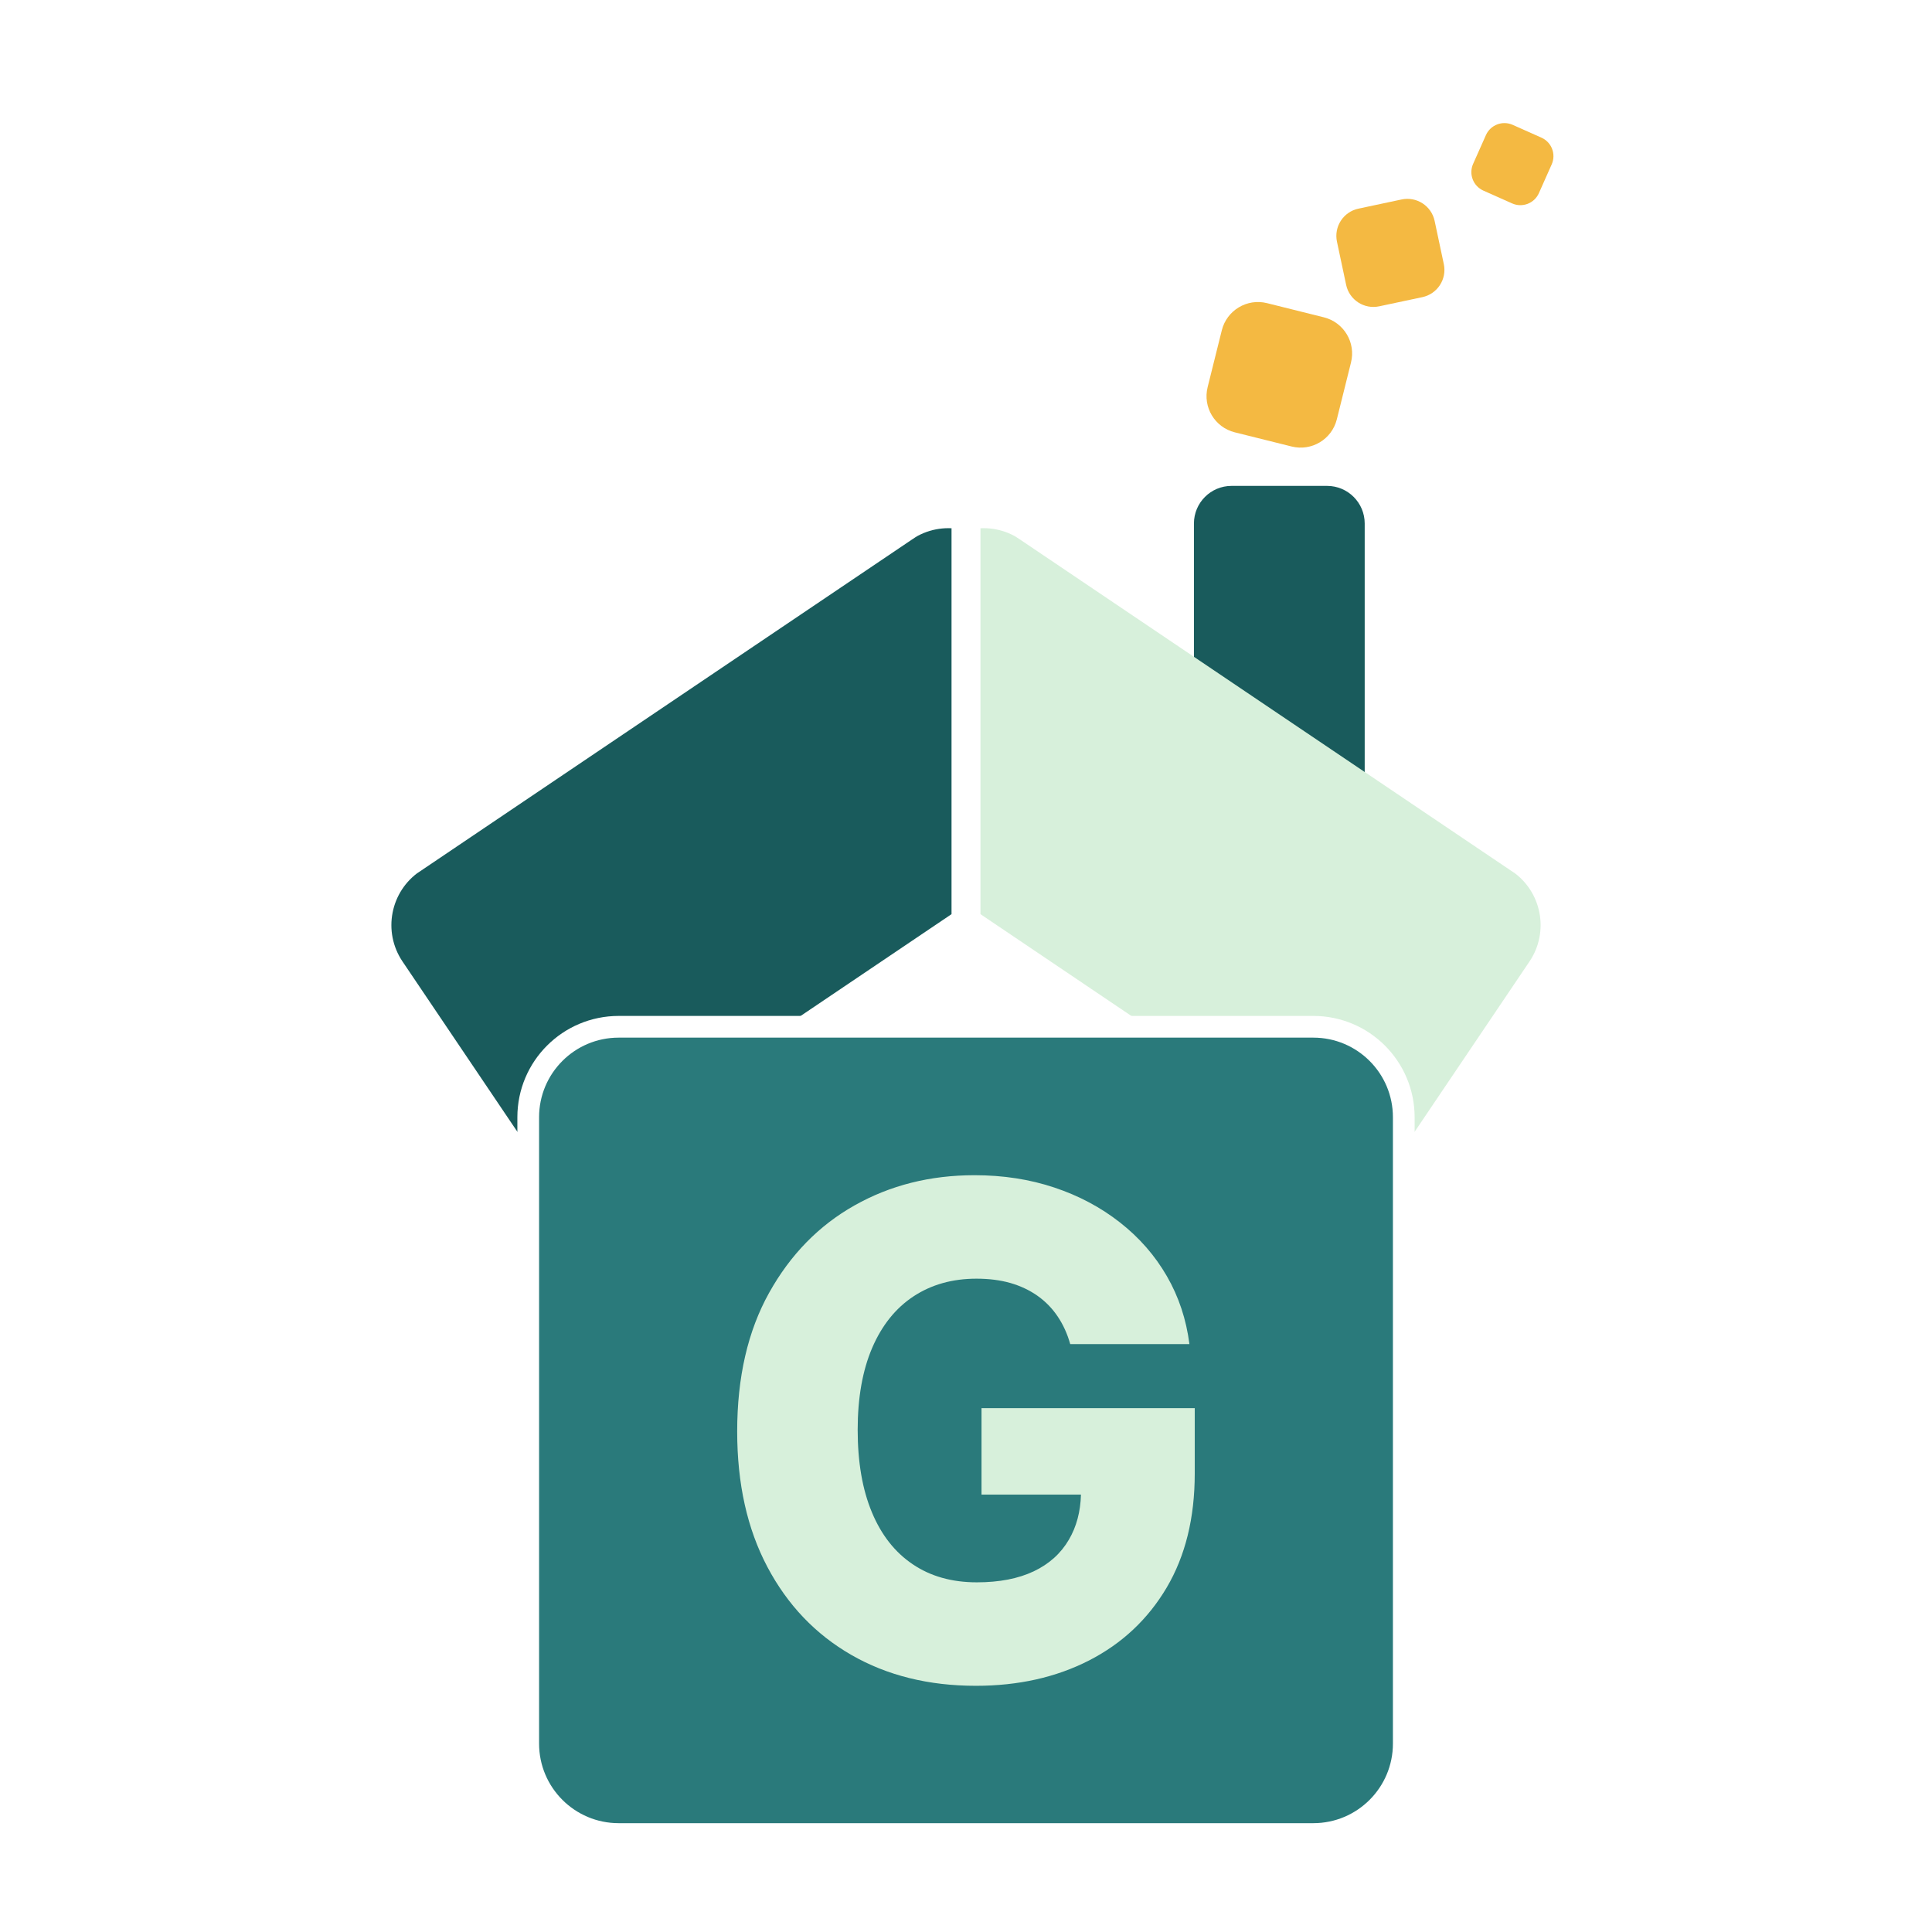
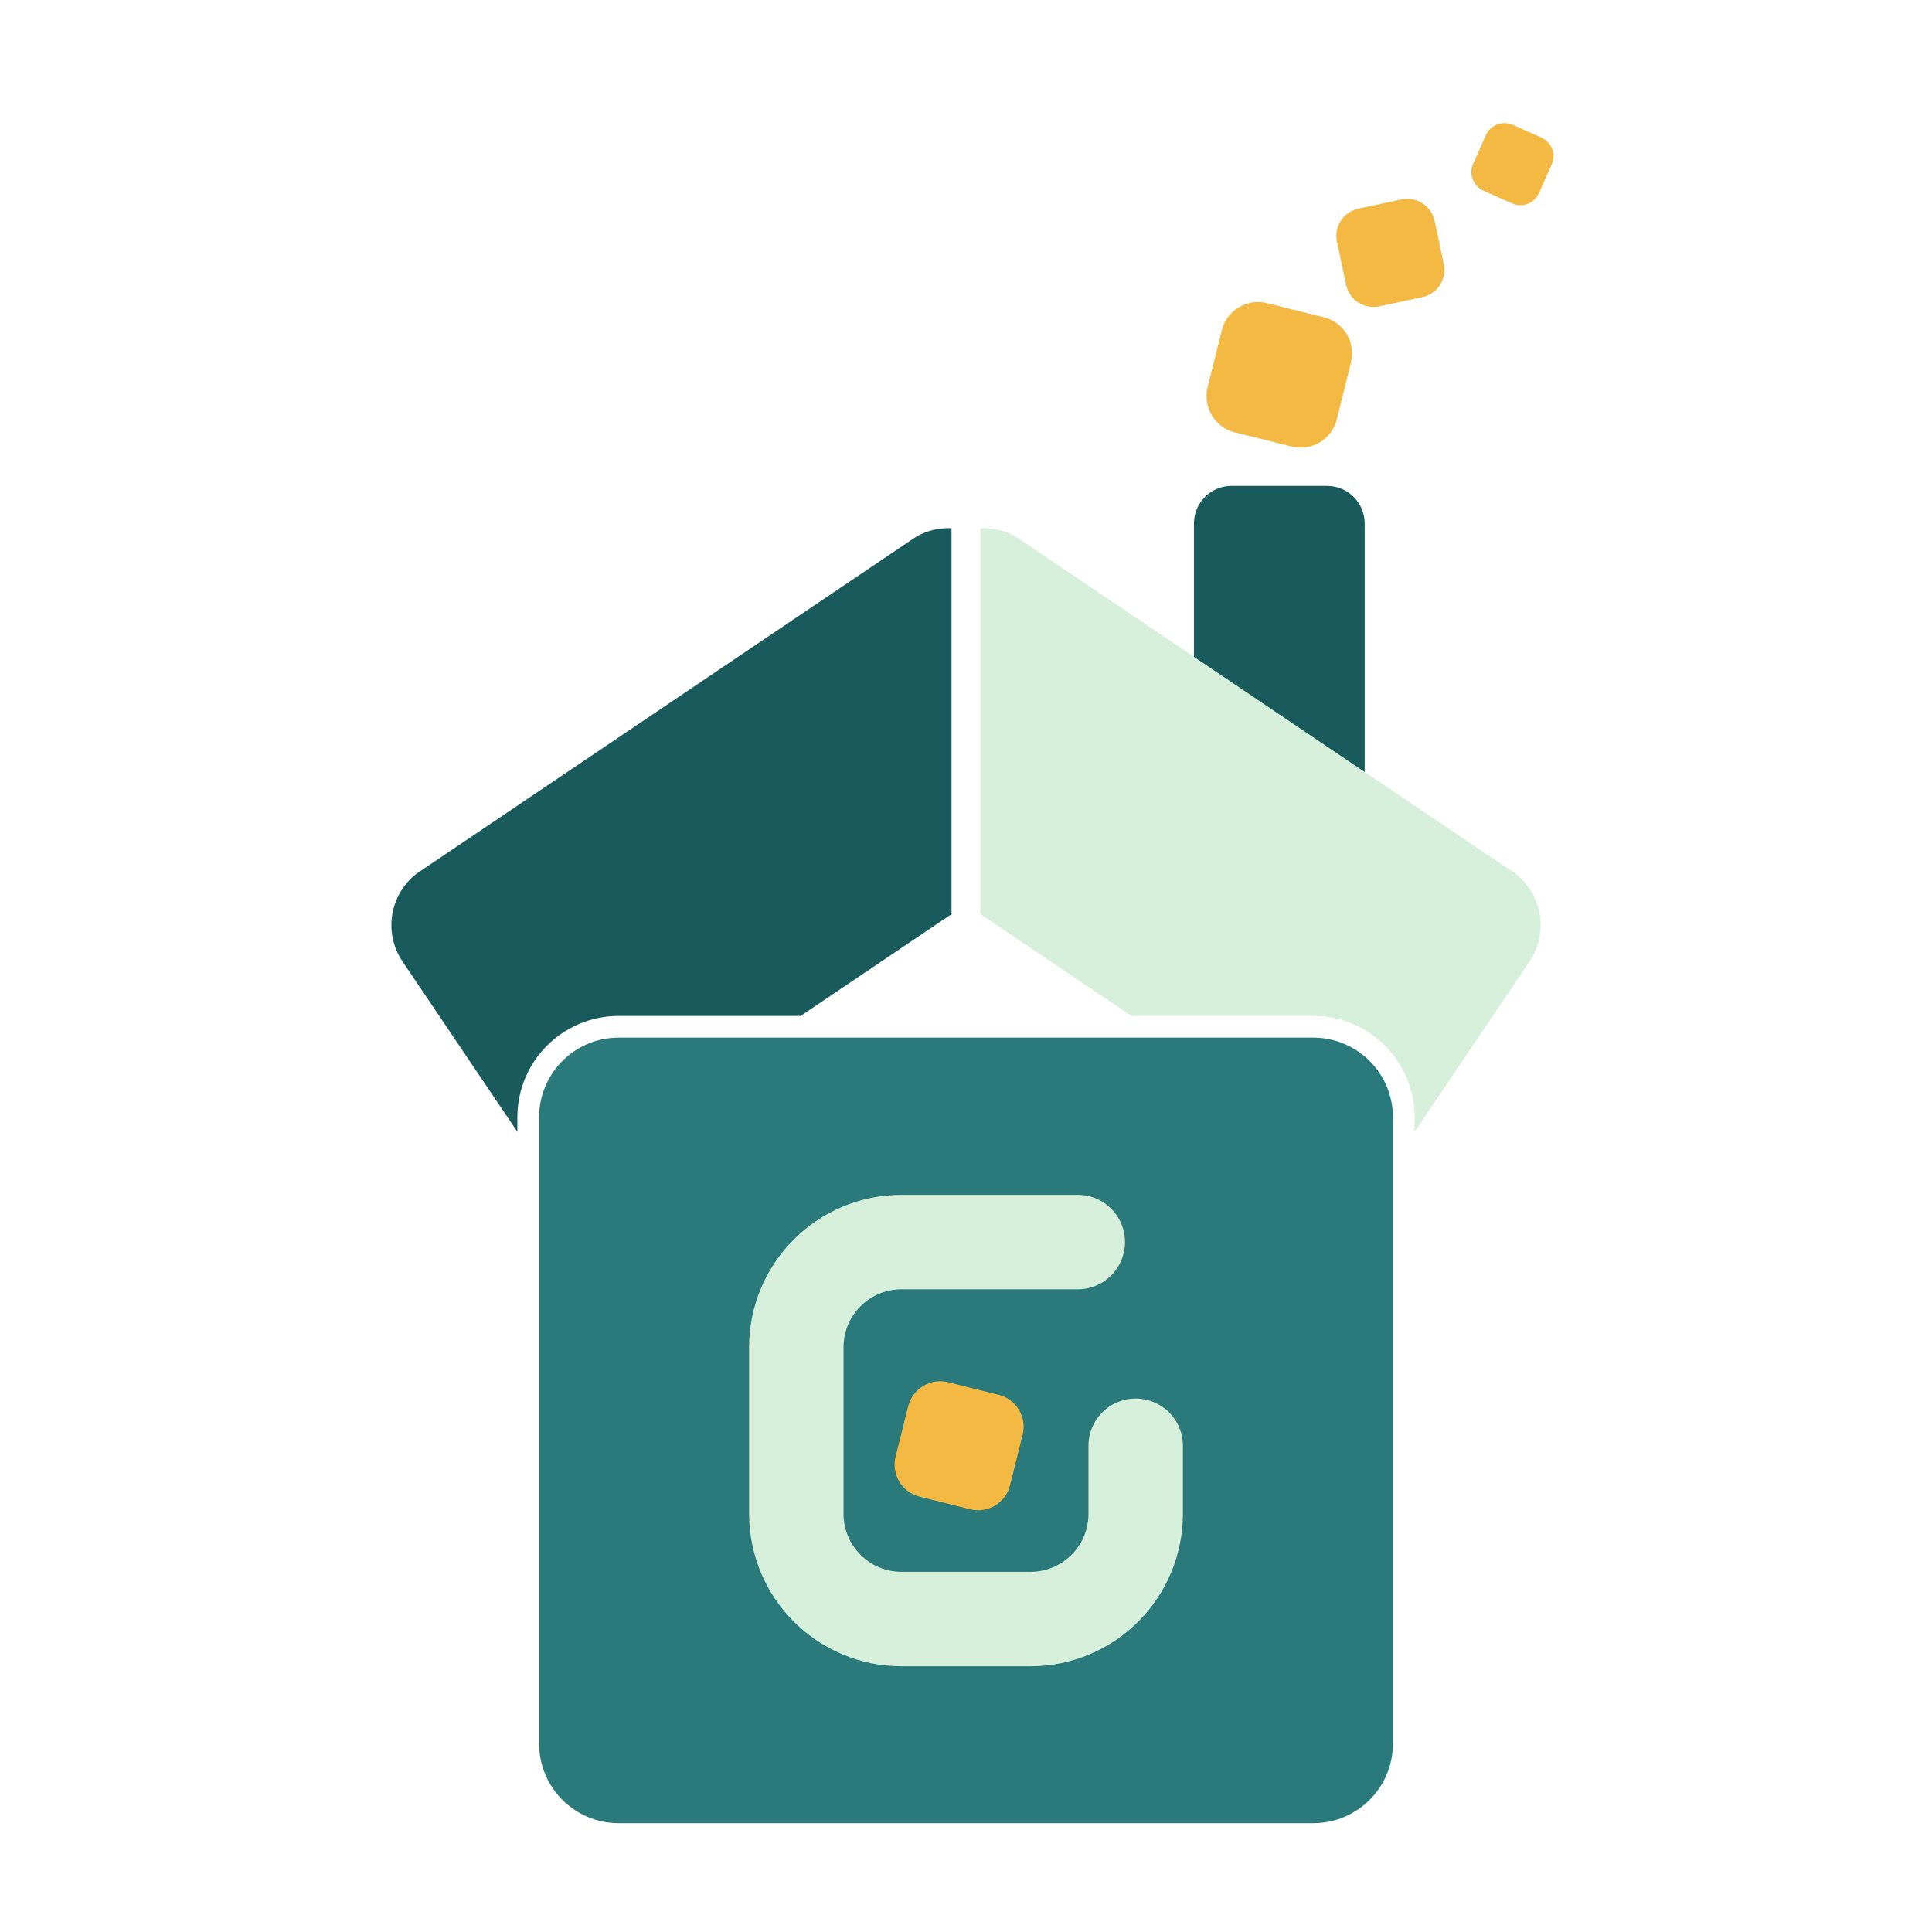
<svg xmlns="http://www.w3.org/2000/svg" viewBox="-267 -139 534 534" width="512" height="512">
  <defs>
    <clipPath id="roof">
      <path d="M-1658.1 1118.4 L-14.9 10.1 Q0 0 14.9 10.1 L1658.1 1118.4 Z" />
    </clipPath>
    <clipPath id="hl">
      <rect x="-2000" y="-2000" width="1996" height="4000" />
    </clipPath>
    <clipPath id="hr">
      <rect x="4" y="-2000" width="2000" height="4000" />
    </clipPath>
  </defs>
  <rect x="-267" y="-139" width="534" height="534" fill="#ffffff" />
  <rect x="63" y="-4.7" width="47.2" height="99" rx="10.4" fill="#195b5c" />
  <rect x="68.2" y="-53.8" width="36.8" height="36.8" rx="10.3" fill="#f4b942" transform="rotate(14 86.6 -35.4)" />
  <rect x="103.5" y="-82.9" width="27.6" height="27.6" rx="7.7" fill="#f4b942" transform="rotate(-12 117.3 -69.1)" />
  <rect x="141.1" y="-103.6" width="19.9" height="19.9" rx="5.6" fill="#f4b942" transform="rotate(24 151 -93.7)" />
  <g clip-path="url(#roof)">
    <g clip-path="url(#hl)" fill="#195b5c">
      <g transform="rotate(56)">
        <rect width="92" height="200" rx="18" />
      </g>
    </g>
    <g clip-path="url(#hr)" fill="#d7f0db">
      <g transform="scale(-1 1) rotate(56)">
        <rect width="92" height="200" rx="18" />
      </g>
    </g>
  </g>
  <rect x="-118" y="147.8" width="236" height="217.12" rx="22" fill="#2a7a7b" stroke="#ffffff" stroke-width="12" paint-order="stroke" />
-   <path d="M38.92 0.98L38.92 0.98Q28.56 0.98 20.70-3.54Q12.84-8.06 8.42-16.41Q4.00-24.76 4.00-36.23L4.00-36.23Q4.00-48.14 8.67-56.52Q13.33-64.89 21.17-69.31Q29.00-73.73 38.72-73.73L38.72-73.73Q45.02-73.73 50.42-71.92Q55.81-70.12 60.03-66.80Q64.26-63.48 66.87-58.96Q69.48-54.44 70.17-49.02L70.17-49.02L52.73-49.02Q52.10-51.27 50.90-53.05Q49.71-54.83 47.95-56.08Q46.19-57.32 43.97-57.96Q41.75-58.59 39.01-58.59L39.01-58.59Q33.74-58.59 29.81-56.01Q25.88-53.42 23.75-48.46Q21.63-43.51 21.63-36.47L21.63-36.47Q21.63-29.39 23.71-24.41Q25.78-19.43 29.69-16.80Q33.59-14.16 39.06-14.16L39.06-14.16Q43.99-14.16 47.39-15.77Q50.78-17.38 52.54-20.41L52.54-20.41Q54.20-23.24 54.30-27.00L54.30-27.00L39.75-27.00L39.75-39.65L70.95-39.65L70.95-30.08Q70.95-20.36 66.85-13.40Q62.74-6.45 55.49-2.73Q48.24 0.98 38.92 0.98Z" fill="#d7f0db" transform="translate(-70.8 325.1) scale(1.889)" />
+   <g transform="translate(0 256.4)">
+     <path d="M30.9 -52.1 L-17.8 -52.1 A29.1 29.1 0 0 0 -46.9 -23 L-46.9 23 A29.1 29.1 0 0 0 -17.8 52.1 L17.8 52.1 A29.1 29.1 0 0 0 46.9 23 L46.9 4.2" fill="none" stroke="#d7f0db" stroke-width="26.1" stroke-linecap="round" stroke-linejoin="round" />
+     <rect x="-18.2" y="-12.1" width="32.6" height="32.6" rx="9.1" fill="#f4b942" transform="rotate(14 -1.9 4.2)" />
+   </g>
</svg>
